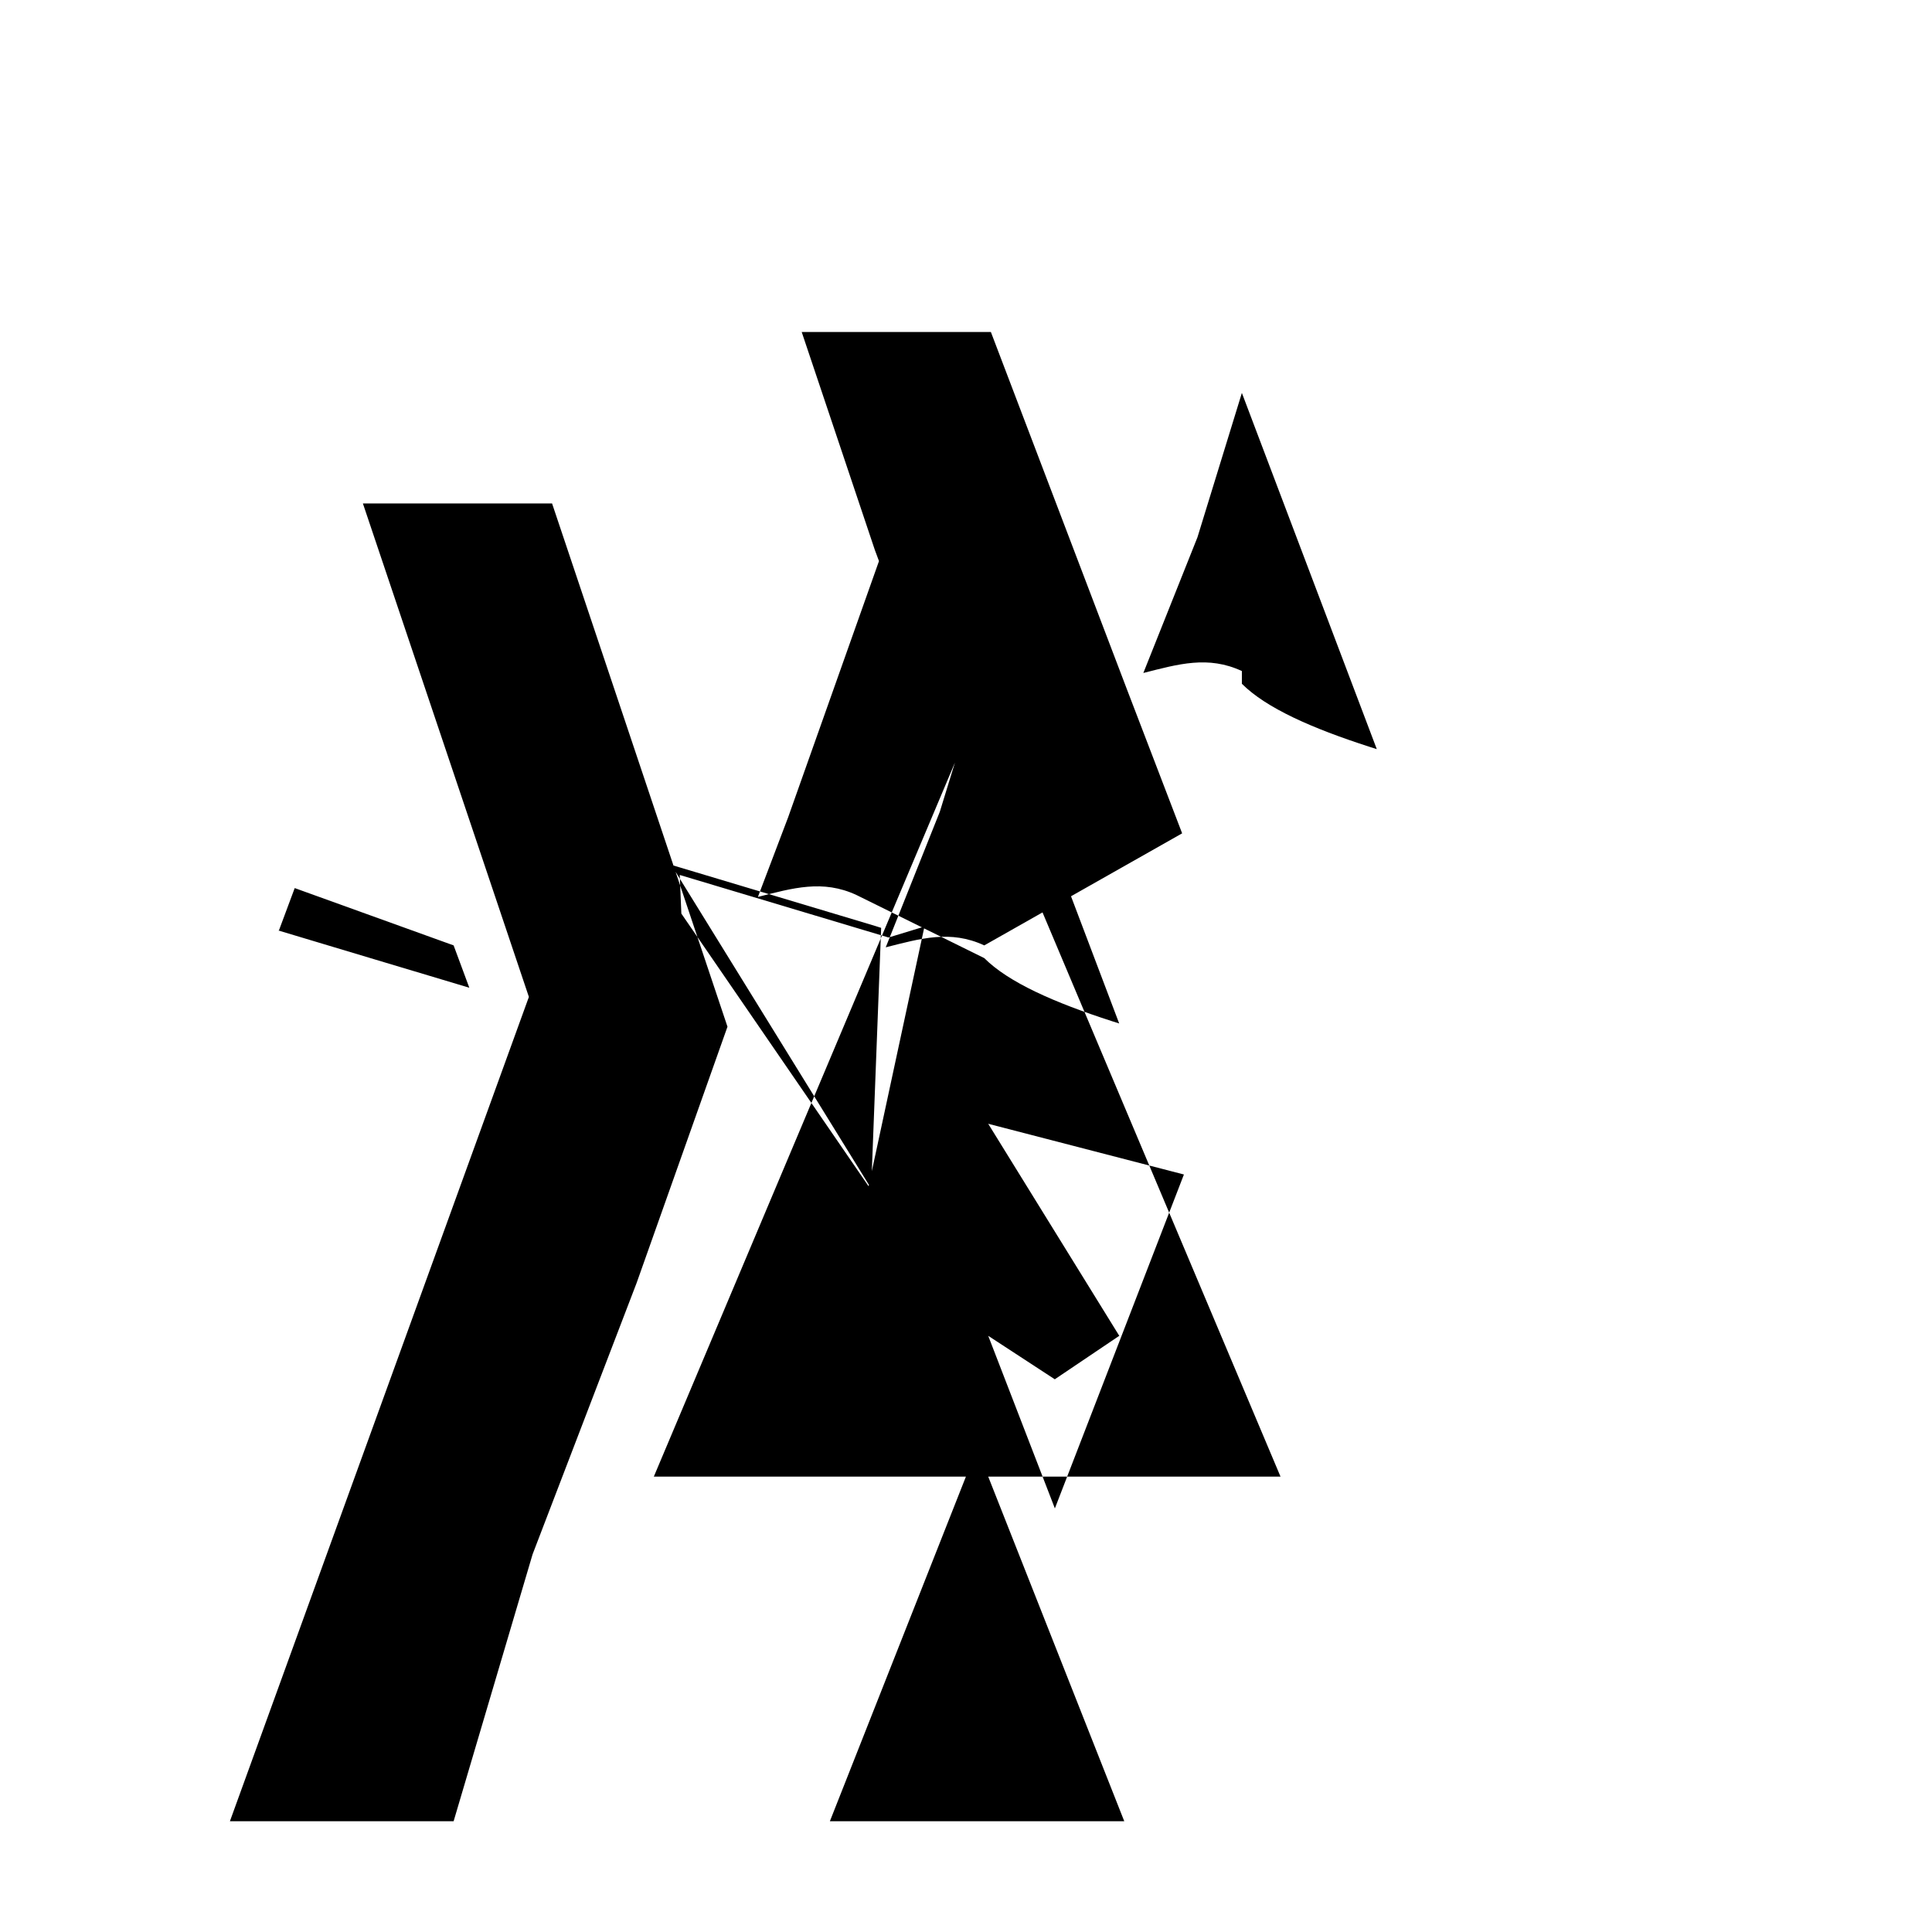
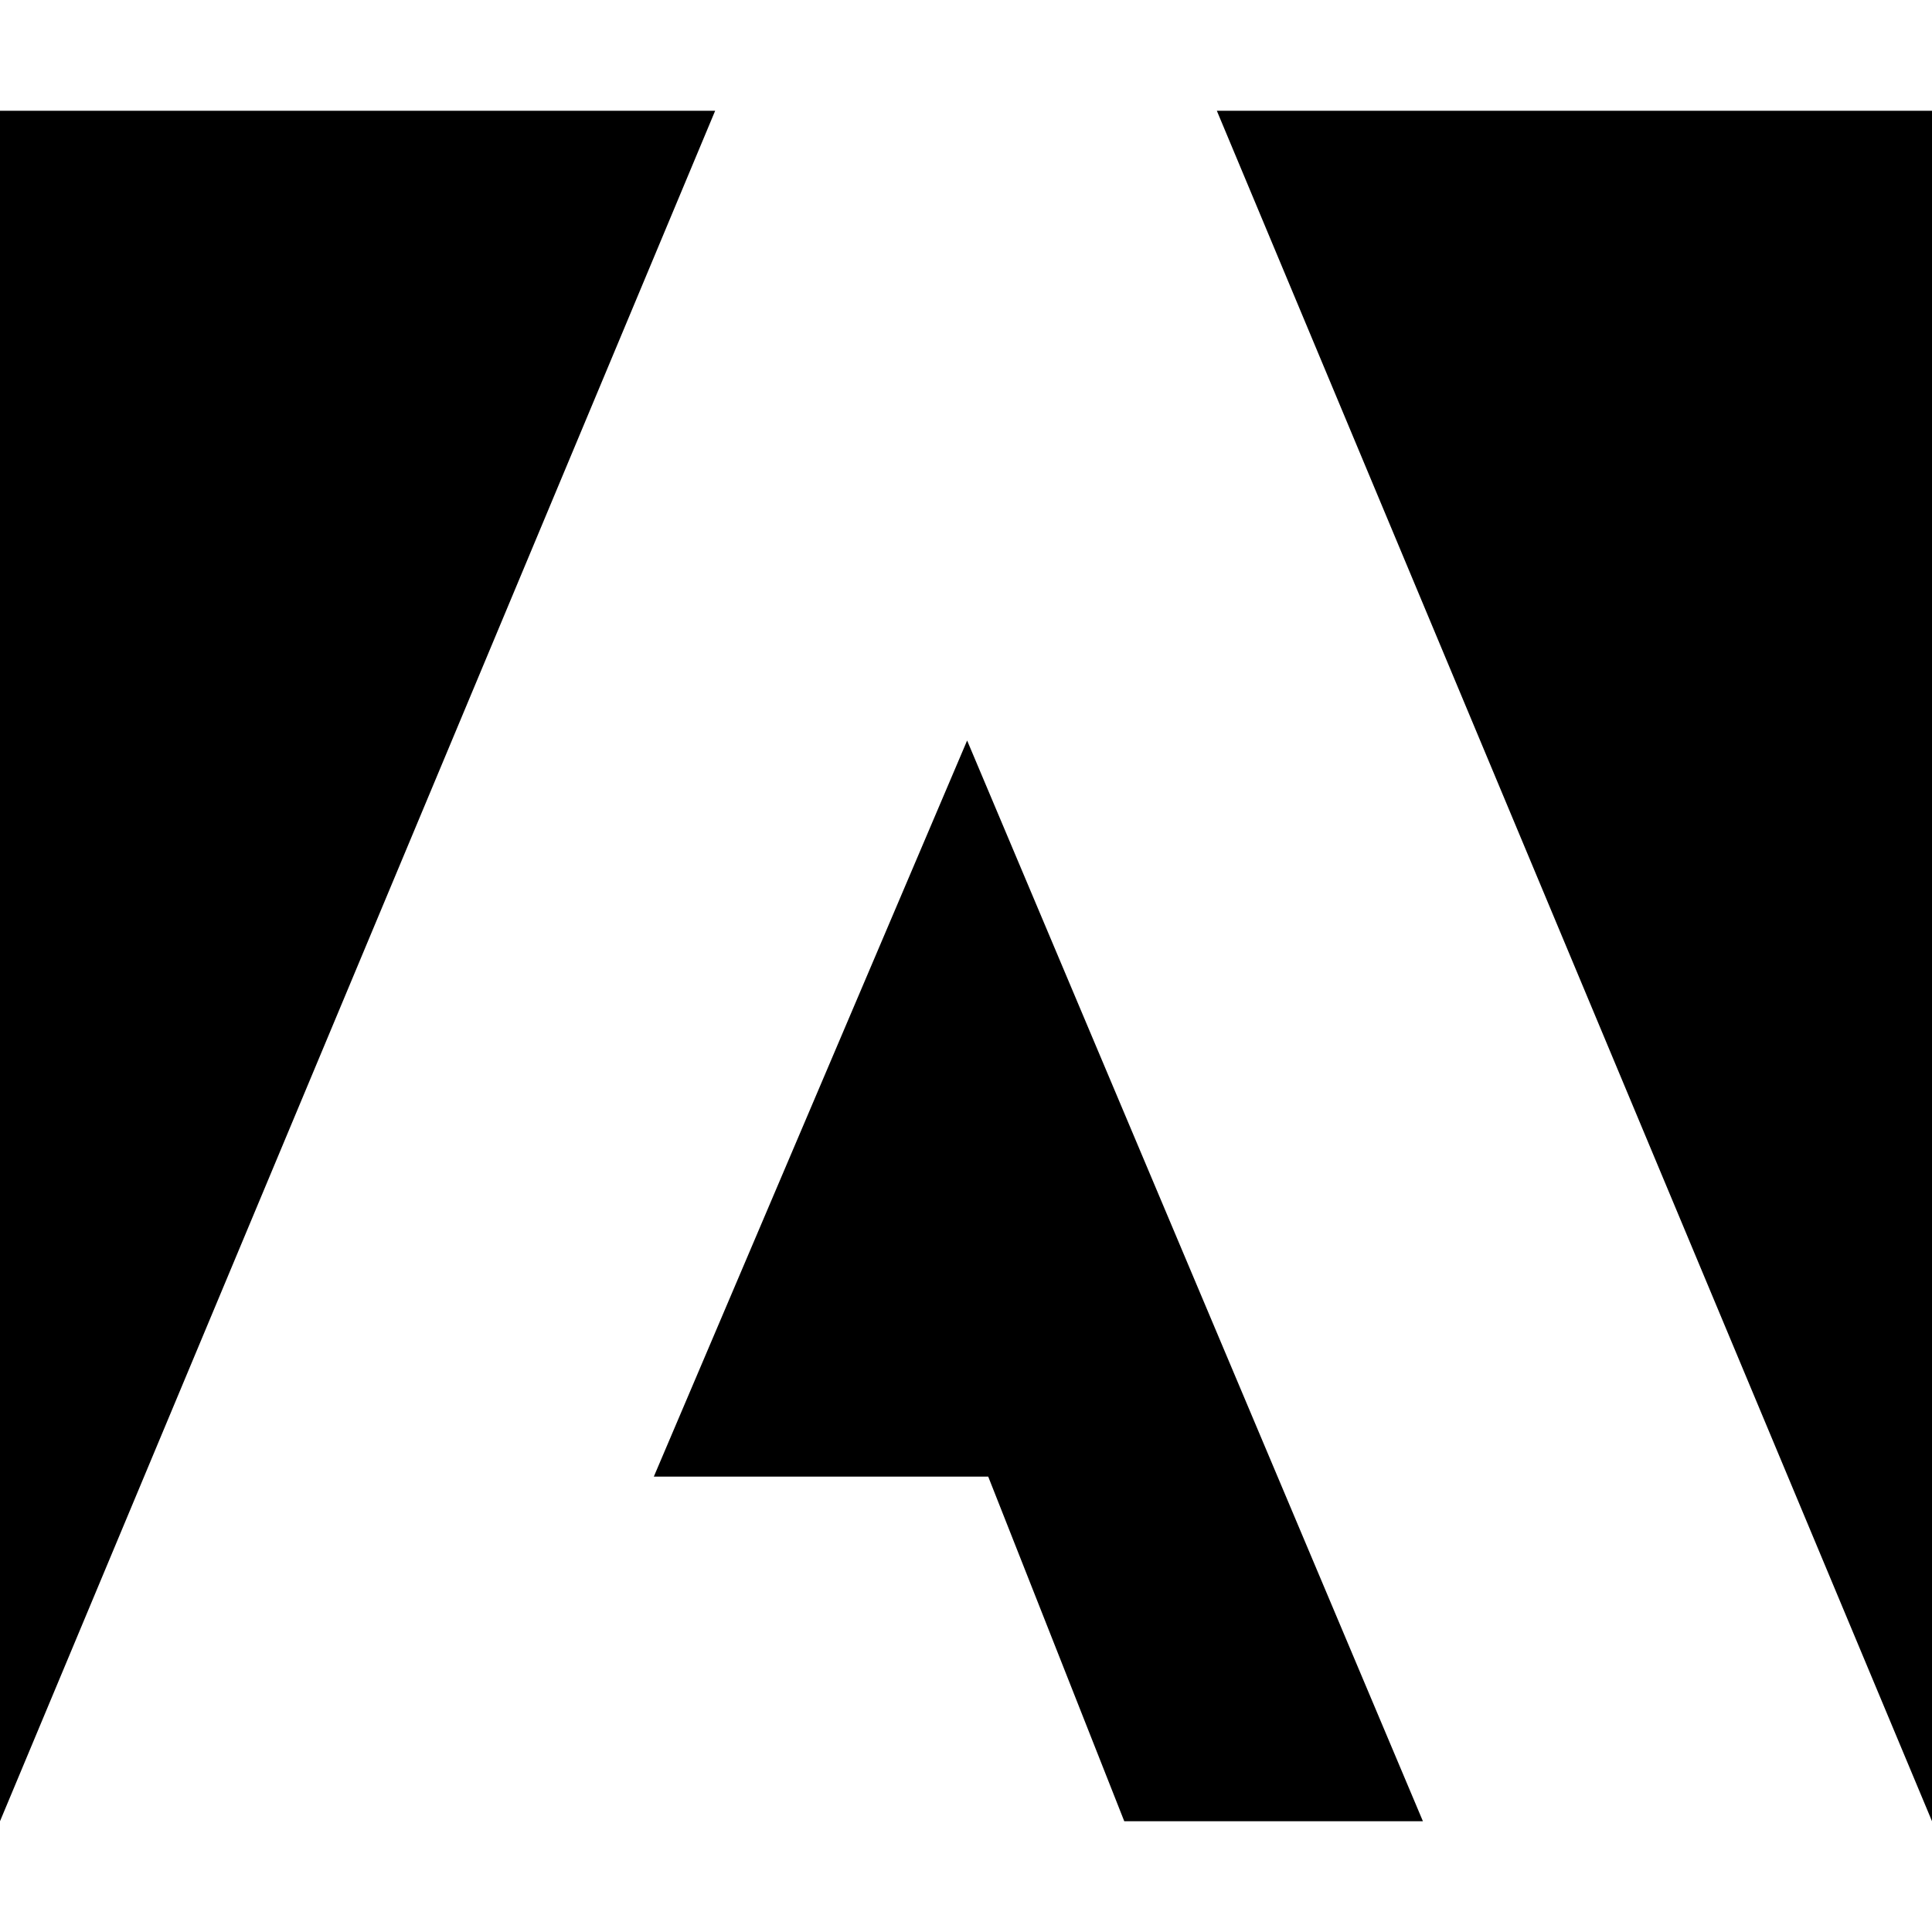
- <svg xmlns="http://www.w3.org/2000/svg" viewBox="0 0 24 24">
-   <path d="M13.966 22.624l-1.69-4.281H8.122l3.892-9.229 3.893 9.229h-3.908l-1.69 4.281zm-1.69-6.03l.828 2.144 1.603-4.148-2.431-.63 1.628 2.634-.801.54zm3.151-8.1c.301.301.868.552 1.588.784l.088.028-1.676-4.425-.552 1.794-.672 1.685c.434-.11.805-.219 1.224-.024zM8.36 10.75l2.51.752.076.024-.124 3.238-2.462-3.986zm2.43 3.986l.694-3.226-.446.136-2.594-.777.02.48 2.326 3.387zm-5.155 7.888H2.856l3.714-10.24-2.062-6.13h2.35l.908 2.707 1.271 3.793-1.129 3.184-1.292 3.37zm0-10.88l.195.526-1.175-.352-1.2-.36h.01l.196-.526zm9.05-1.392l-.684-1.784-1.692-4.444h-2.35l.908 2.706.052.14-1.129 3.184-.375.988c.434-.11.805-.219 1.224-.024l1.588.784c.301.301.868.552 1.588.784l.088.028-1.676-4.425-.552 1.794-.672 1.685c.434-.11.805-.219 1.224-.024z" />
+ <svg xmlns="http://www.w3.org/2000/svg" viewBox="0 0 24 24" fill="currentColor">﻿<path d="M13.966 22.624l-1.69-4.281H8.122l3.892-9.144 5.662 13.425zM8.884 1.376H0v21.248zm15.116 0h-8.884L24 22.624Z" />
</svg>
